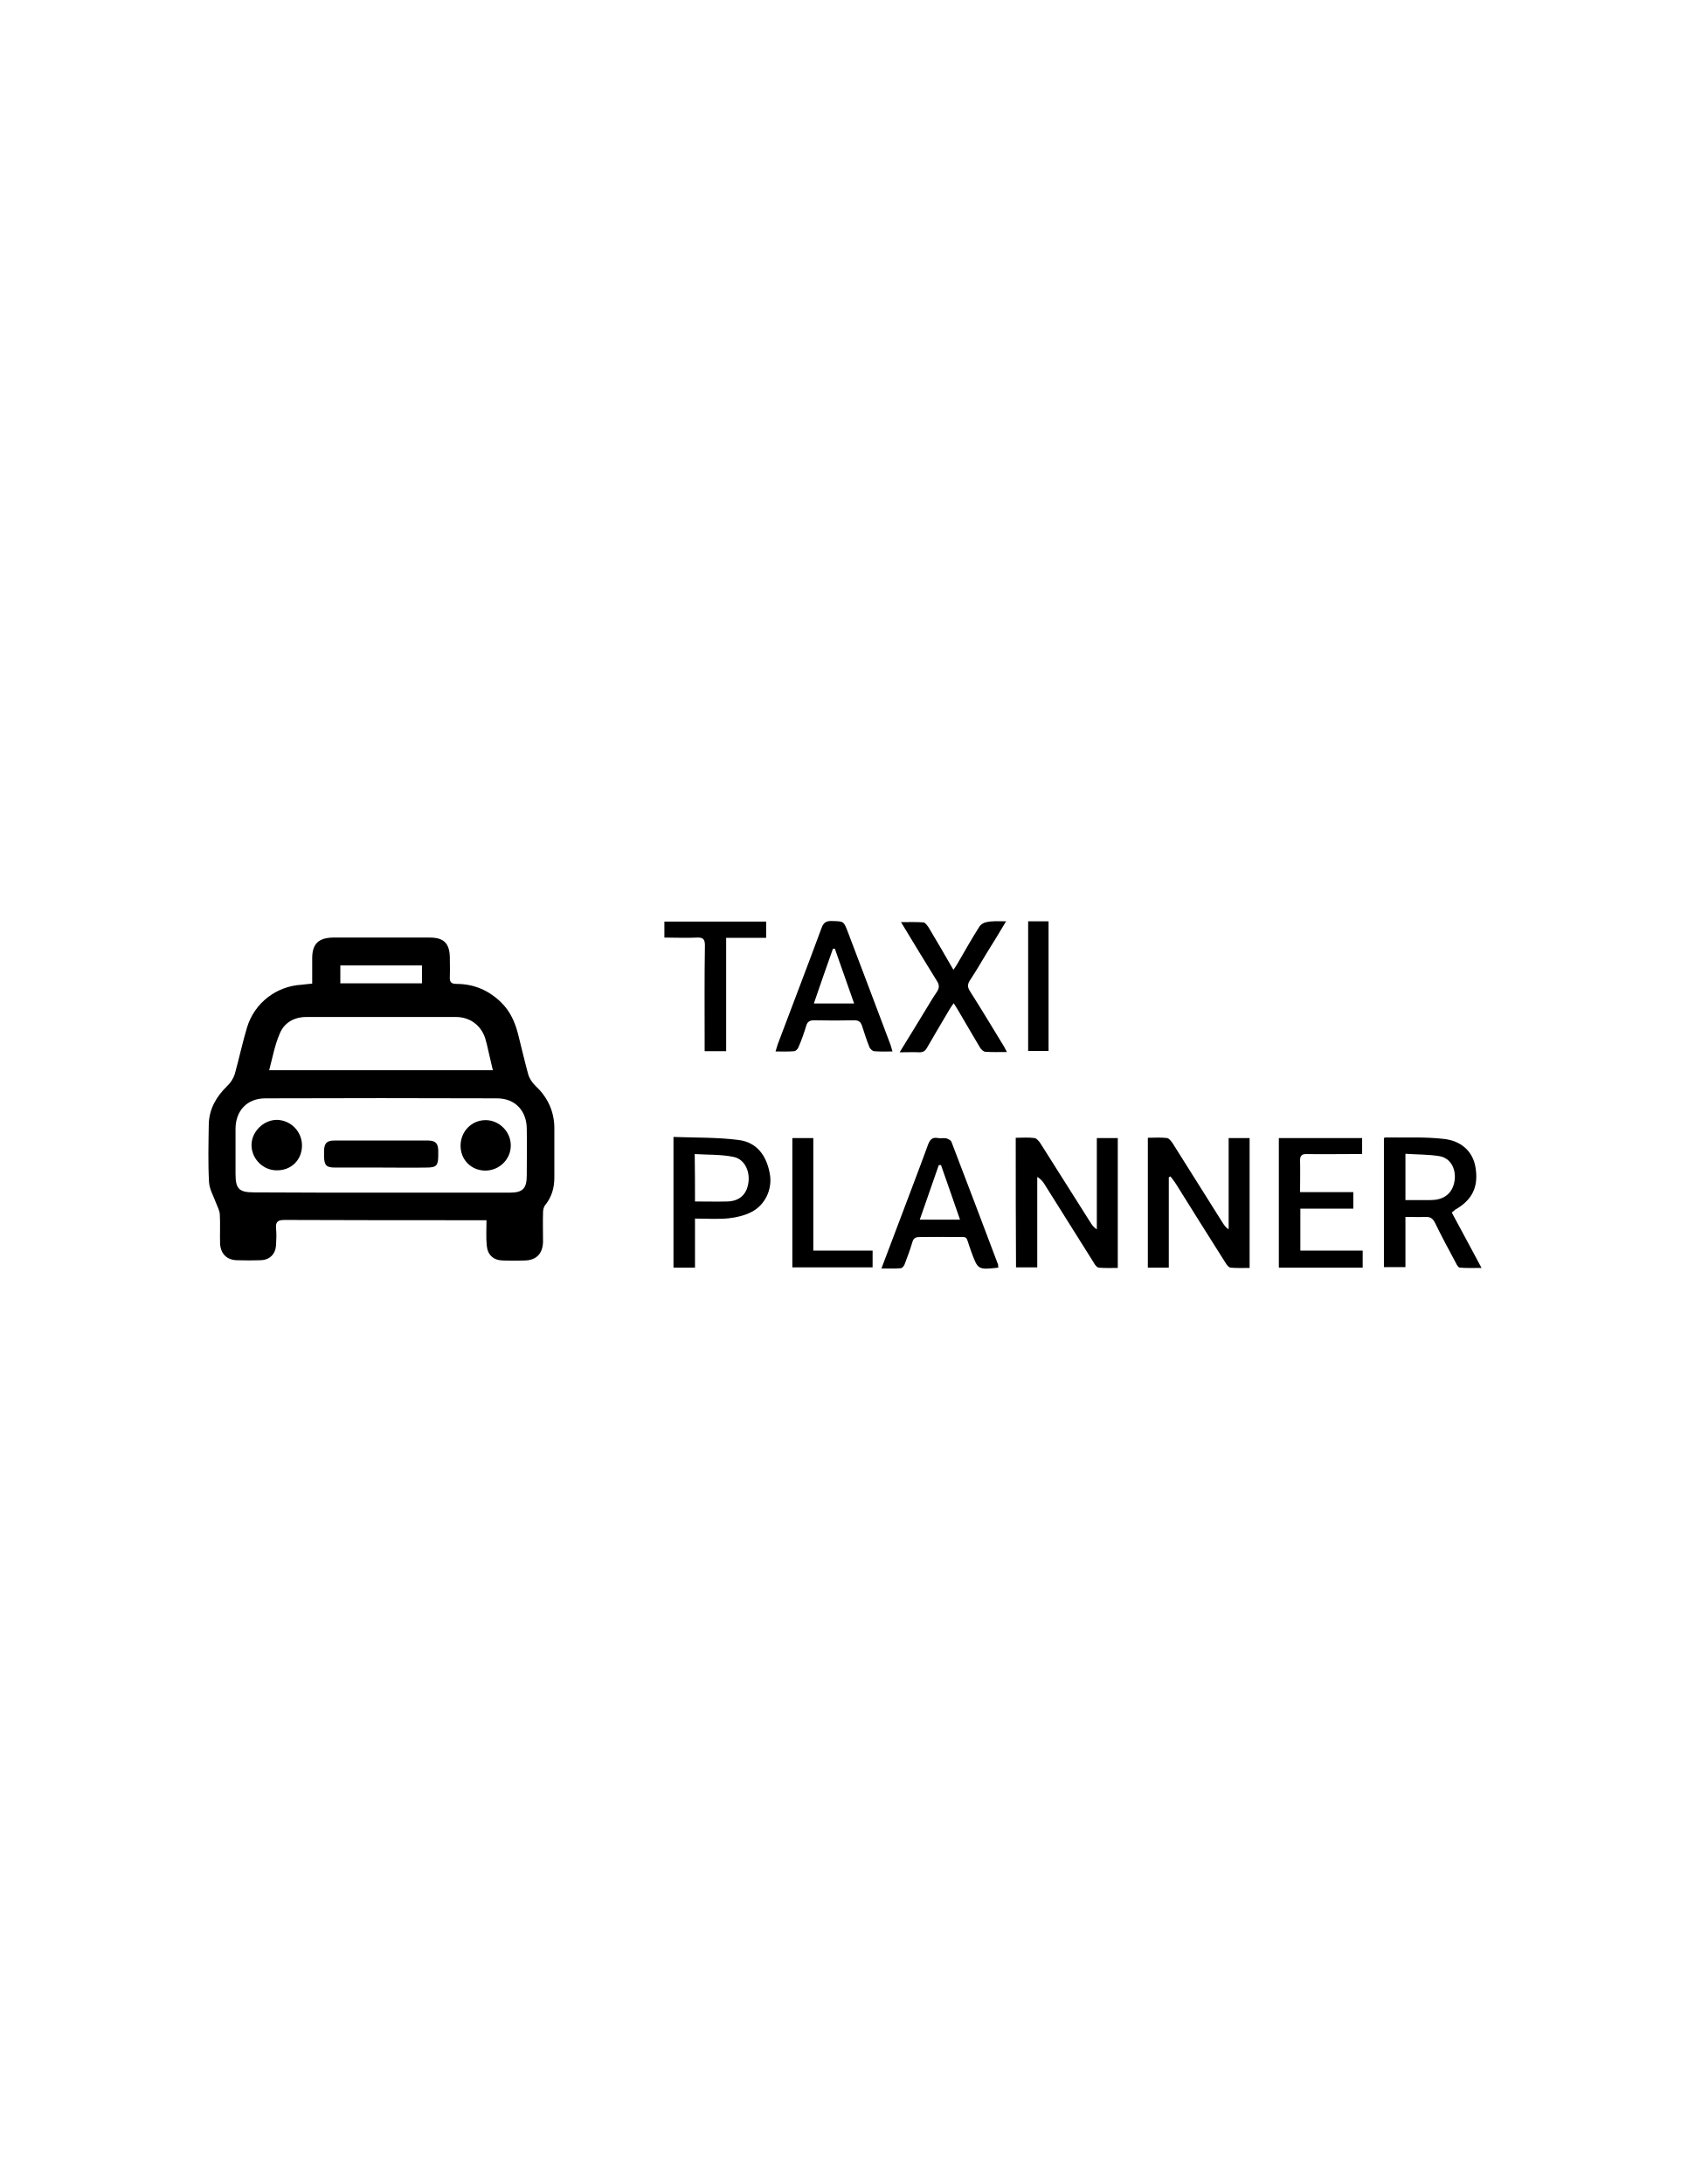
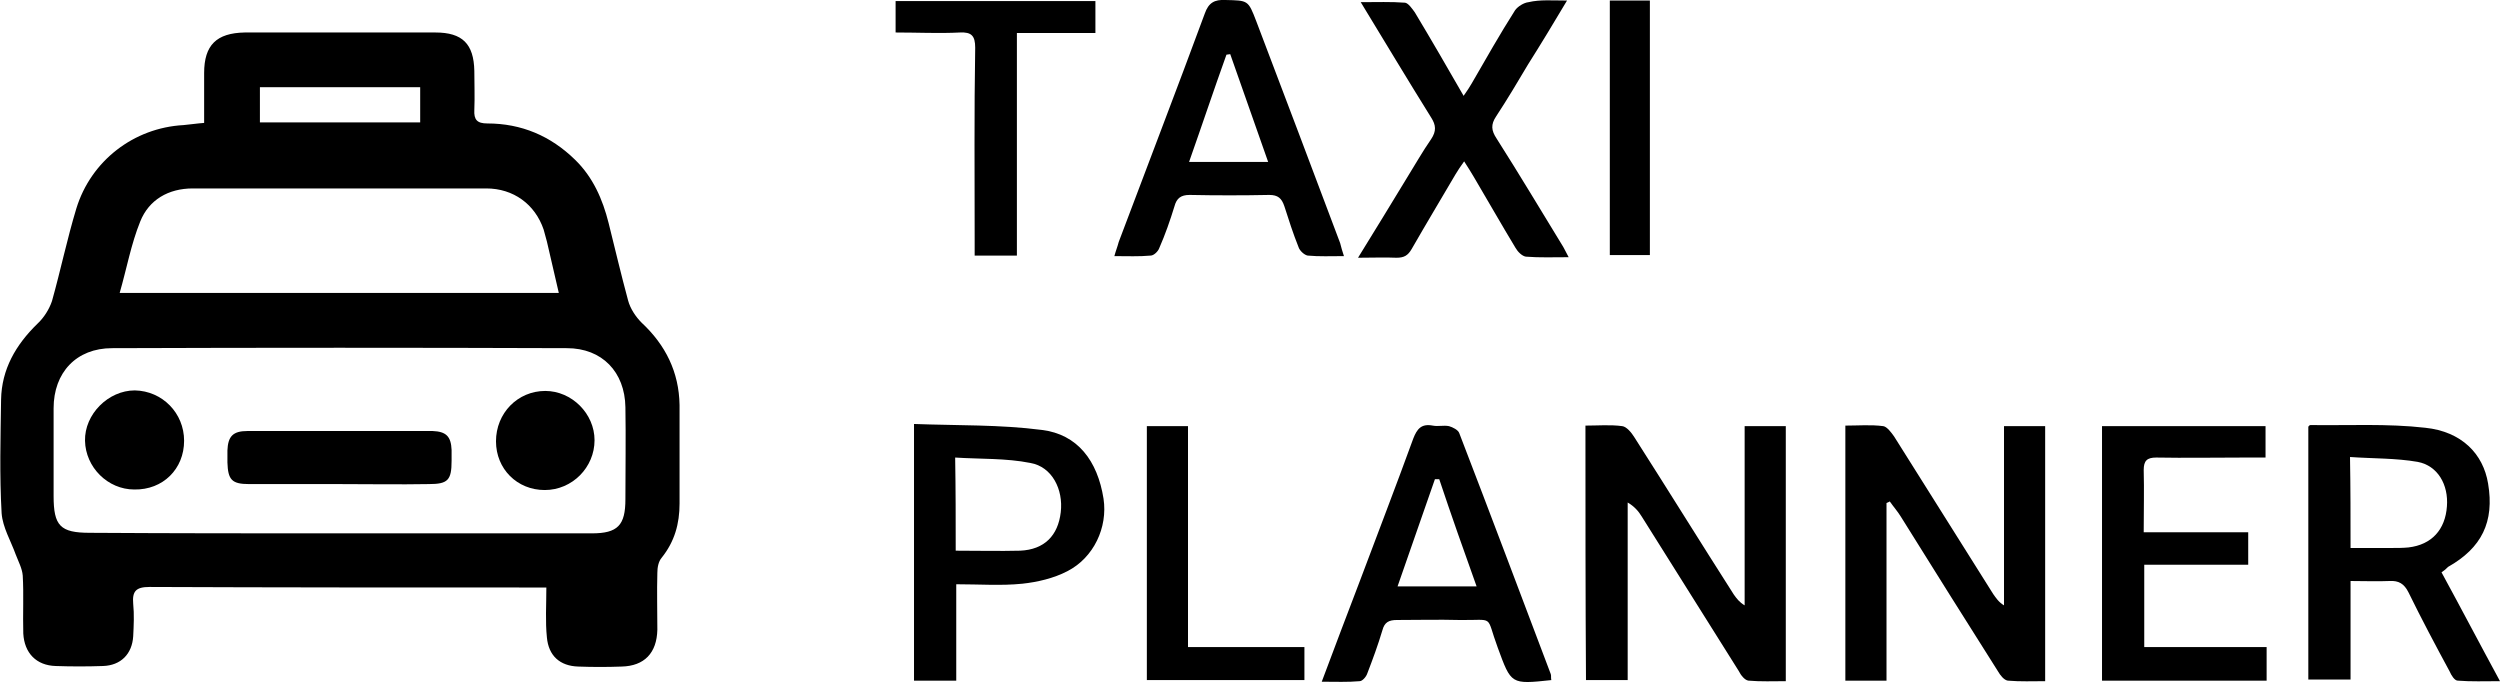
- <svg xmlns="http://www.w3.org/2000/svg" version="1.1" id="Layer_1" x="0px" y="0px" viewBox="0 0 612 792" style="enable-background:new 0 0 612 792;" xml:space="preserve">
+ <svg xmlns="http://www.w3.org/2000/svg" version="1.1" id="Layer_1" x="0px" y="0px" viewBox="0 0 461.7 126" style="enable-background:new 0 0 461.7 126;" xml:space="preserve">
  <g>
-     <path d="M113.2,356.7c0-3.2,0-6.2,0-9.2c0-5.2,2.3-7.4,7.5-7.5c11.7,0,23.5,0,35.2,0c5,0,7.1,2.1,7.2,7.1c0,2.4,0.1,4.8,0,7.2   c-0.1,1.8,0.5,2.5,2.4,2.5c6.3,0,11.7,2.3,16.2,6.7c3.3,3.2,5.1,7.3,6.2,11.7c1.2,4.8,2.3,9.5,3.6,14.3c0.4,1.5,1.4,3,2.5,4.1   c4.4,4.1,6.9,9.1,7,15.2c0,6.1,0,12.2,0,18.2c0,3.7-0.9,7-3.3,10c-0.6,0.7-0.8,1.8-0.8,2.8c-0.1,3.5,0,7,0,10.5   c-0.1,4.3-2.4,6.7-6.6,6.8c-2.7,0.1-5.3,0.1-8,0c-3.4-0.1-5.5-2-5.8-5.4c-0.3-2.9-0.1-5.9-0.1-9.2c-1.4,0-2.2,0-3.1,0   c-23.4,0-46.8,0-70.2-0.1c-2.5,0-3.2,0.8-3,3.1c0.2,2,0.1,4,0,6c-0.2,3.3-2.3,5.4-5.6,5.5c-2.9,0.1-5.8,0.1-8.7,0   c-3.6-0.1-5.8-2.4-6-6c-0.1-3.6,0.1-7.2-0.1-10.7c-0.1-1.3-0.8-2.6-1.3-3.9c-0.9-2.5-2.4-5-2.6-7.6c-0.4-7-0.2-14-0.1-21   c0.1-5.6,2.7-10.1,6.7-14c1.2-1.1,2.2-2.7,2.7-4.2c1.6-5.7,2.8-11.5,4.5-17.1c2.7-8.8,10.6-14.9,19.8-15.4   C110.5,357,111.7,356.8,113.2,356.7z M138.1,432.5c15.6,0,31.1,0,46.7,0c4.8,0,6.2-1.5,6.2-6.3c0-5.7,0.1-11.3,0-17   c-0.1-6.5-4.3-10.9-10.8-10.9c-28-0.1-56-0.1-84,0c-6.6,0-10.8,4.5-10.8,11.1c0,5.4,0,10.8,0,16.2c0,5.5,1.2,6.8,6.7,6.8   C107.5,432.5,122.8,432.5,138.1,432.5z M97.6,388.1c27.3,0,54.1,0,81.1,0c-0.8-3.4-1.5-6.4-2.2-9.5c-0.2-0.7-0.4-1.5-0.6-2.2   c-1.6-4.7-5.6-7.6-10.6-7.6c-18.1,0-36.1,0-54.2,0c-4.5,0-8.1,2.1-9.7,6.1C99.6,379.1,98.8,383.6,97.6,388.1z M123.4,356.6   c10.1,0,19.8,0,29.6,0c0-2.3,0-4.3,0-6.5c-9.9,0-19.7,0-29.6,0C123.4,352.4,123.4,354.4,123.4,356.6z" />
-     <path d="M423.8,426.9c0,10.9,0,21.8,0,32.8c-2.6,0-5,0-7.6,0c0-15.6,0-31.2,0-47.1c2.4,0,4.7-0.2,7,0.1c0.7,0.1,1.5,1.2,2,1.9   c6.1,9.7,12.2,19.4,18.3,29.1c0.5,0.7,1,1.5,2,2.1c0-11,0-22,0-33.1c2.7,0,5.1,0,7.6,0c0,15.6,0,31.2,0,47.1   c-2.3,0-4.6,0.1-6.9-0.1c-0.7-0.1-1.4-1-1.8-1.7c-6-9.5-12-19-17.9-28.5c-0.6-1-1.4-1.9-2.1-2.9   C424.3,426.7,424.1,426.8,423.8,426.9z" />
-     <path d="M368.3,412.6c2.3,0,4.6-0.2,6.8,0.1c0.8,0.1,1.7,1.2,2.2,2c6.2,9.7,12.2,19.4,18.4,29.1c0.5,0.7,1,1.4,2,2   c0-11,0-22,0-33.1c2.7,0,5.1,0,7.6,0c0,15.7,0,31.2,0,47.1c-2.3,0-4.6,0.1-6.9-0.1c-0.7-0.1-1.4-1-1.8-1.8   c-6-9.5-11.9-19-17.9-28.5c-0.6-1-1.4-1.9-2.6-2.6c0,10.9,0,21.7,0,32.8c-2.7,0-5.1,0-7.7,0C368.3,444.1,368.3,428.6,368.3,412.6z" />
-     <path d="M526.4,439.7c3.6,6.6,7,13.1,10.8,20.1c-2.9,0-5.3,0.1-7.8-0.1c-0.6,0-1.2-1-1.5-1.7c-2.6-4.8-5.2-9.7-7.6-14.6   c-0.8-1.6-1.8-2.2-3.5-2.1c-2.3,0.1-4.6,0-7.2,0c0,6.1,0,12.1,0,18.2c-2.7,0-5.2,0-7.8,0c0-15.6,0-31.1,0-46.7   c0.1-0.1,0.2-0.3,0.4-0.3c7.1,0.1,14.2-0.3,21.2,0.5c6.7,0.7,10.7,4.8,11.6,10.3c1.2,7.1-1.2,11.9-7.4,15.4   C527.2,439.1,526.9,439.3,526.4,439.7z M509.6,435.2c2.7,0,5.2,0,7.7,0c1,0,2,0,3-0.1c4.3-0.5,6.8-3.3,7.2-7.6   c0.3-4-1.7-7.5-5.4-8.2c-4-0.7-8.2-0.6-12.5-0.9C509.6,424.2,509.6,429.5,509.6,435.2z" />
-     <path d="M364.8,334.1c-2.5,4.2-4.8,8-7.2,11.8c-1.9,3.2-3.8,6.4-5.9,9.6c-1,1.5-0.9,2.6,0.1,4.1c4.2,6.6,8.2,13.3,12.3,20   c0.3,0.5,0.5,1,1,1.9c-2.8,0-5.4,0.1-7.9-0.1c-0.7-0.1-1.5-0.9-1.9-1.6c-2.6-4.3-5.1-8.7-7.7-13.1c-0.5-0.8-1-1.7-1.8-2.9   c-0.7,1-1.2,1.7-1.6,2.4c-2.7,4.6-5.4,9.1-8.1,13.8c-0.7,1.2-1.4,1.6-2.8,1.6c-2.2-0.1-4.4,0-7.1,0c3.2-5.2,6.1-9.9,9-14.7   c1.5-2.4,2.9-4.9,4.5-7.2c1-1.5,0.9-2.6,0-4c-4.3-6.9-8.5-13.9-13-21.3c3,0,5.6-0.1,8.2,0.1c0.6,0.1,1.3,1.1,1.8,1.8   c3,5,5.9,10,9,15.4c0.7-1,1.1-1.6,1.5-2.3c2.6-4.5,5.2-9.1,8-13.5c0.5-0.7,1.6-1.4,2.5-1.5C359.9,333.9,362.1,334.1,364.8,334.1z" />
-     <path d="M323.6,381.3c-2.4,0-4.6,0.1-6.7-0.1c-0.6-0.1-1.5-0.9-1.7-1.6c-1-2.5-1.8-5-2.6-7.5c-0.5-1.5-1.2-2.1-2.8-2.1   c-4.9,0.1-9.8,0.1-14.7,0c-1.6,0-2.4,0.6-2.8,2.1c-0.8,2.6-1.7,5.2-2.8,7.7c-0.2,0.6-1,1.4-1.6,1.4c-2.1,0.2-4.3,0.1-6.7,0.1   c0.3-1.1,0.6-1.8,0.8-2.6c5.3-14.1,10.7-28.1,15.9-42.2c0.7-2,1.8-2.6,3.8-2.5c4.2,0.1,4.2,0,5.7,3.9c5.2,13.7,10.4,27.4,15.5,41   C323.2,379.7,323.3,380.4,323.6,381.3z M295.1,363.9c5,0,9.6,0,14.6,0c-2.4-6.8-4.7-13.4-7-19.9c-0.2,0-0.5,0.1-0.7,0.1   C299.7,350.6,297.4,357.1,295.1,363.9z" />
-     <path d="M244.2,412.3c8,0.3,15.9,0.1,23.6,1.1c6.6,0.8,10.3,5.7,11.4,12.7c0.8,5.3-1.8,10.9-6.7,13.4c-2.5,1.3-5.5,2-8.3,2.3   c-3.9,0.4-7.9,0.1-12.2,0.1c0,6.1,0,11.9,0,17.8c-2.7,0-5.2,0-7.8,0C244.2,444,244.2,428.5,244.2,412.3z M252,435.7   c4.2,0,8.1,0.1,11.9,0c4.5-0.2,7-2.8,7.5-7.1c0.5-4.2-1.6-8.4-5.6-9.1c-4.5-0.9-9.2-0.7-13.9-1C252,424.5,252,430,252,435.7z" />
-     <path d="M362,459.7c-7.5,0.8-7.4,0.8-9.9-6c-2.3-6.2-0.4-5-7.1-5.1c-3.8-0.1-7.7,0-11.5,0c-1.5,0-2.3,0.4-2.7,1.9   c-0.8,2.7-1.8,5.4-2.8,8c-0.2,0.6-0.9,1.4-1.4,1.4c-2.2,0.2-4.4,0.1-7,0.1c2.4-6.4,4.7-12.5,7-18.5c3.3-8.8,6.7-17.6,9.9-26.4   c0.7-1.8,1.5-2.8,3.6-2.4c1,0.2,2-0.1,3,0.1c0.7,0.2,1.7,0.7,1.9,1.3c5.7,14.8,11.3,29.7,16.9,44.5   C361.9,458.8,361.9,459.2,362,459.7z M341.2,422.5c-0.3,0-0.5,0-0.8,0c-2.3,6.5-4.5,13-6.9,19.8c5,0,9.6,0,14.6,0   C345.8,435.6,343.5,429.1,341.2,422.5z" />
-     <path d="M493.9,412.7c0,2,0,3.7,0,5.8c-1.4,0-2.7,0-4,0c-5.4,0-10.8,0.1-16.2,0c-1.7,0-2.3,0.6-2.3,2.3c0.1,3.7,0,7.5,0,11.5   c6.5,0,12.8,0,19.3,0c0,2.1,0,3.9,0,6c-6.3,0-12.6,0-19.2,0c0,5.2,0,10,0,15.2c7.5,0,15,0,22.6,0c0,2.2,0,4.1,0,6.2   c-10.1,0-20.1,0-30.4,0c0-15.6,0-31.2,0-47C473.8,412.7,483.7,412.7,493.9,412.7z" />
-     <path d="M277.8,340.1c-4.8,0-9.5,0-14.5,0c0,13.9,0,27.4,0,41.1c-2.6,0-5,0-7.8,0c0-1,0-1.9,0-2.9c0-11.8-0.1-23.6,0.1-35.5   c0-2.2-0.7-2.9-2.8-2.8c-3.9,0.2-7.8,0-11.9,0c0-2,0-3.8,0-5.8c12.2,0,24.4,0,36.9,0C277.8,336,277.8,337.8,277.8,340.1z" />
-     <path d="M287.3,412.7c2.5,0,4.9,0,7.6,0c0,13.5,0,27,0,40.8c7.3,0,14.3,0,21.5,0c0,2.2,0,4.1,0,6.1c-9.7,0-19.3,0-29.1,0   C287.3,444,287.3,428.5,287.3,412.7z" />
-     <path d="M372.8,334.1c2.6,0,4.9,0,7.4,0c0,15.7,0,31.2,0,47c-2.4,0-4.8,0-7.4,0C372.8,365.5,372.8,350,372.8,334.1z" />
-     <path d="M138,423.4c-5.5,0-11,0-16.5,0c-3.2,0-3.9-0.8-4-4c0-0.7,0-1.5,0-2.2c0.1-2.6,1-3.6,3.7-3.6c8.7,0,17.5,0,26.2,0   c2.7,0,5.3,0,8,0c2.5,0.1,3.4,1,3.5,3.5c0,0.7,0,1.3,0,2c0,3.6-0.7,4.3-4.2,4.3C149.2,423.5,143.6,423.4,138,423.4z" />
-     <path d="M109.5,415.4c0,5.2-3.9,9.1-9.2,9c-4.9,0-9-4.1-9.1-9c-0.1-4.9,4.3-9.3,9.2-9.3C105.4,406.2,109.5,410.3,109.5,415.4z" />
-     <path d="M176,424.5c-5.1,0-9-3.9-9-9c0-5.2,4-9.3,9.1-9.3c4.9,0,9.1,4.2,9.1,9.1C185.3,420.3,181.1,424.5,176,424.5z" />
+     <path d="M37.7,22.7c0-3.2,0-6.2,0-9.2c0-5.2,2.3-7.4,7.5-7.5c11.7,0,23.5,0,35.2,0c5,0,7.1,2.1,7.2,7.1c0,2.4,0.1,4.8,0,7.2   c-0.1,1.8,0.5,2.5,2.4,2.5c6.3,0,11.7,2.3,16.2,6.7c3.3,3.2,5.1,7.3,6.2,11.7c1.2,4.8,2.3,9.5,3.6,14.3c0.4,1.5,1.4,3,2.5,4.1   c4.4,4.1,6.9,9.1,7,15.2c0,6.1,0,12.2,0,18.2c0,3.7-0.9,7-3.3,10c-0.6,0.7-0.8,1.8-0.8,2.8c-0.1,3.5,0,7,0,10.5   c-0.1,4.3-2.4,6.7-6.6,6.8c-2.7,0.1-5.3,0.1-8,0c-3.4-0.1-5.5-2-5.8-5.4c-0.3-2.9-0.1-5.9-0.1-9.2c-1.4,0-2.2,0-3.1,0   c-23.4,0-46.8,0-70.2-0.1c-2.5,0-3.2,0.8-3,3.1c0.2,2,0.1,4,0,6c-0.2,3.3-2.3,5.4-5.6,5.5c-2.9,0.1-5.8,0.1-8.7,0   c-3.6-0.1-5.8-2.4-6-6c-0.1-3.6,0.1-7.2-0.1-10.7c-0.1-1.3-0.8-2.6-1.3-3.9c-0.9-2.5-2.4-5-2.6-7.6c-0.4-7-0.2-14-0.1-21   c0.1-5.6,2.7-10.1,6.7-14c1.2-1.1,2.2-2.7,2.7-4.2c1.6-5.7,2.8-11.5,4.5-17.1c2.7-8.8,10.6-14.9,19.8-15.4   C35.1,23,36.3,22.8,37.7,22.7z M62.6,98.5c15.6,0,31.1,0,46.7,0c4.8,0,6.2-1.5,6.2-6.3c0-5.7,0.1-11.3,0-17   c-0.1-6.5-4.3-10.9-10.8-10.9c-28-0.1-56-0.1-84,0c-6.6,0-10.8,4.5-10.8,11.1c0,5.4,0,10.8,0,16.2c0,5.5,1.2,6.8,6.7,6.8   C32,98.5,47.3,98.5,62.6,98.5z M22.1,54.1c27.3,0,54.1,0,81.1,0c-0.8-3.4-1.5-6.4-2.2-9.5c-0.2-0.7-0.4-1.5-0.6-2.2   c-1.6-4.7-5.6-7.6-10.6-7.6c-18.1,0-36.1,0-54.2,0c-4.5,0-8.1,2.1-9.7,6.1C24.2,45.1,23.4,49.6,22.1,54.1z M48,22.6   c10.1,0,19.8,0,29.6,0c0-2.3,0-4.3,0-6.5c-9.9,0-19.7,0-29.6,0C48,18.4,48,20.4,48,22.6z" />
+     <path d="M348.4,92.9c0,10.9,0,21.8,0,32.8c-2.6,0-5,0-7.6,0c0-15.6,0-31.2,0-47.1c2.4,0,4.7-0.2,7,0.1c0.7,0.1,1.5,1.2,2,1.9   c6.1,9.7,12.2,19.4,18.3,29.1c0.5,0.7,1,1.5,2,2.1c0-11,0-22,0-33.1c2.7,0,5.1,0,7.6,0c0,15.6,0,31.2,0,47.1   c-2.3,0-4.6,0.1-6.9-0.1c-0.7-0.1-1.4-1-1.8-1.7c-6-9.5-12-19-17.9-28.5c-0.6-1-1.4-1.9-2.1-2.9C348.9,92.7,348.6,92.8,348.4,92.9z   " />
+     <path d="M292.8,78.6c2.3,0,4.6-0.2,6.8,0.1c0.8,0.1,1.7,1.2,2.2,2c6.2,9.7,12.2,19.4,18.4,29.1c0.5,0.7,1,1.4,2,2c0-11,0-22,0-33.1   c2.7,0,5.1,0,7.6,0c0,15.7,0,31.2,0,47.1c-2.3,0-4.6,0.1-6.9-0.1c-0.7-0.1-1.4-1-1.8-1.8c-6-9.5-11.9-19-17.9-28.5   c-0.6-1-1.4-1.9-2.6-2.6c0,10.9,0,21.7,0,32.8c-2.7,0-5.1,0-7.7,0C292.8,110.1,292.8,94.6,292.8,78.6z" />
+     <path d="M450.9,105.7c3.6,6.6,7,13.1,10.8,20.1c-2.9,0-5.3,0.1-7.8-0.1c-0.6,0-1.2-1-1.5-1.7c-2.6-4.8-5.2-9.7-7.6-14.6   c-0.8-1.6-1.8-2.2-3.5-2.1c-2.3,0.1-4.6,0-7.2,0c0,6.1,0,12.1,0,18.2c-2.7,0-5.2,0-7.8,0c0-15.6,0-31.1,0-46.7   c0.1-0.1,0.2-0.3,0.4-0.3c7.1,0.1,14.2-0.3,21.2,0.5c6.7,0.7,10.7,4.8,11.6,10.3c1.2,7.1-1.2,11.9-7.4,15.4   C451.7,105.1,451.5,105.3,450.9,105.7z M434.1,101.2c2.7,0,5.2,0,7.7,0c1,0,2,0,3-0.1c4.3-0.5,6.8-3.3,7.1-7.6   c0.3-4-1.7-7.5-5.4-8.2c-4-0.7-8.2-0.6-12.5-0.9C434.1,90.2,434.1,95.5,434.1,101.2z" />
+     <path d="M289.4,0.1c-2.5,4.2-4.8,8-7.2,11.8c-1.9,3.2-3.8,6.4-5.9,9.6c-1,1.5-0.9,2.6,0.1,4.1c4.2,6.6,8.2,13.3,12.3,20   c0.3,0.5,0.5,1,1,1.9c-2.8,0-5.4,0.1-7.9-0.1c-0.7-0.1-1.5-0.9-1.9-1.6c-2.6-4.3-5.1-8.7-7.7-13.1c-0.5-0.8-1-1.7-1.8-2.9   c-0.7,1-1.2,1.7-1.6,2.4c-2.7,4.6-5.4,9.1-8.1,13.8c-0.7,1.2-1.4,1.6-2.8,1.6c-2.2-0.1-4.4,0-7.1,0c3.2-5.2,6.1-9.9,9-14.7   c1.5-2.4,2.9-4.9,4.5-7.2c1-1.5,0.9-2.6,0-4c-4.3-6.9-8.5-13.9-13-21.3c3,0,5.6-0.1,8.2,0.1c0.6,0.1,1.3,1.1,1.8,1.8   c3,5,5.9,10,9,15.4c0.7-1,1.1-1.6,1.5-2.3c2.6-4.5,5.2-9.1,8-13.5c0.5-0.7,1.6-1.4,2.5-1.5C284.4-0.1,286.7,0.1,289.4,0.1z" />
+     <path d="M248.2,47.3c-2.4,0-4.6,0.1-6.7-0.1c-0.6-0.1-1.5-0.9-1.7-1.6c-1-2.5-1.8-5-2.6-7.5c-0.5-1.5-1.2-2.1-2.8-2.1   c-4.9,0.1-9.8,0.1-14.7,0c-1.6,0-2.4,0.6-2.8,2.1c-0.8,2.6-1.7,5.2-2.8,7.7c-0.2,0.6-1,1.4-1.6,1.4c-2.1,0.2-4.3,0.1-6.7,0.1   c0.3-1.1,0.6-1.8,0.8-2.6c5.3-14.1,10.7-28.1,15.9-42.2c0.7-2,1.8-2.6,3.8-2.5c4.2,0.1,4.2,0,5.7,3.9c5.2,13.7,10.4,27.4,15.5,41   C247.7,45.7,247.9,46.4,248.2,47.3z M219.6,29.9c5,0,9.6,0,14.6,0c-2.4-6.8-4.7-13.4-7-19.9c-0.2,0-0.5,0.1-0.7,0.1   C224.2,16.5,222,23.1,219.6,29.9z" />
+     <path d="M168.8,78.3c8,0.3,15.9,0.1,23.6,1.1c6.6,0.8,10.3,5.7,11.4,12.7c0.8,5.3-1.8,10.9-6.7,13.4c-2.5,1.3-5.5,2-8.3,2.3   c-3.9,0.4-7.9,0.1-12.2,0.1c0,6.1,0,11.9,0,17.8c-2.7,0-5.2,0-7.8,0C168.8,110,168.8,94.5,168.8,78.3z M176.5,101.7   c4.2,0,8.1,0.1,11.9,0c4.5-0.2,7-2.8,7.5-7.1c0.5-4.2-1.6-8.4-5.6-9.1c-4.5-0.9-9.2-0.7-13.9-1C176.5,90.5,176.5,96,176.5,101.7z" />
+     <path d="M286.5,125.6c-7.5,0.8-7.4,0.8-9.9-6c-2.3-6.2-0.4-5-7.1-5.1c-3.8-0.1-7.7,0-11.5,0c-1.5,0-2.3,0.4-2.7,1.9   c-0.8,2.7-1.8,5.4-2.8,8c-0.2,0.6-0.9,1.4-1.4,1.4c-2.2,0.2-4.4,0.1-7,0.1c2.4-6.4,4.7-12.5,7-18.5c3.3-8.8,6.7-17.6,9.9-26.4   c0.7-1.8,1.5-2.8,3.6-2.4c1,0.2,2-0.1,3,0.1c0.7,0.2,1.7,0.7,1.9,1.3c5.7,14.8,11.3,29.7,16.9,44.5   C286.5,124.8,286.4,125.2,286.5,125.6z M265.8,88.5c-0.3,0-0.5,0-0.8,0c-2.3,6.5-4.5,13-6.9,19.8c5,0,9.6,0,14.6,0   C270.3,101.6,268,95.1,265.8,88.5z" />
+     <path d="M418.4,78.7c0,2,0,3.7,0,5.8c-1.4,0-2.7,0-4,0c-5.4,0-10.8,0.1-16.2,0c-1.7,0-2.3,0.6-2.3,2.3c0.1,3.7,0,7.5,0,11.5   c6.5,0,12.8,0,19.3,0c0,2.1,0,3.9,0,6c-6.3,0-12.6,0-19.2,0c0,5.2,0,10,0,15.2c7.5,0,15,0,22.6,0c0,2.2,0,4.1,0,6.2   c-10.1,0-20.1,0-30.4,0c0-15.6,0-31.2,0-47C398.3,78.7,408.3,78.7,418.4,78.7z" />
+     <path d="M202.3,6.1c-4.8,0-9.5,0-14.5,0c0,13.9,0,27.4,0,41.1c-2.6,0-5,0-7.8,0c0-1,0-1.9,0-2.9c0-11.8-0.1-23.6,0.1-35.5   c0-2.2-0.7-2.9-2.8-2.8c-3.9,0.2-7.8,0-11.9,0c0-2,0-3.8,0-5.8c12.2,0,24.4,0,36.9,0C202.3,2,202.3,3.8,202.3,6.1z" />
+     <path d="M211.8,78.7c2.5,0,4.9,0,7.6,0c0,13.5,0,27,0,40.8c7.3,0,14.3,0,21.5,0c0,2.2,0,4.1,0,6.1c-9.7,0-19.3,0-29.1,0   C211.8,110,211.8,94.4,211.8,78.7z" />
+     <path d="M297.3,0.1c2.6,0,4.9,0,7.4,0c0,15.7,0,31.2,0,47c-2.4,0-4.8,0-7.4,0C297.3,31.5,297.3,15.9,297.3,0.1z" />
+     <path d="M62.5,89.4c-5.5,0-11,0-16.5,0c-3.2,0-3.9-0.8-4-4c0-0.7,0-1.5,0-2.2c0.1-2.6,1-3.6,3.7-3.6c8.7,0,17.5,0,26.2,0   c2.7,0,5.3,0,8,0c2.5,0.1,3.4,1,3.5,3.5c0,0.7,0,1.3,0,2c0,3.6-0.7,4.3-4.2,4.3C73.7,89.5,68.1,89.4,62.5,89.4z" />
+     <path d="M34,81.4c0,5.2-3.9,9.1-9.2,9c-4.9,0-9-4.1-9.1-9c-0.1-4.9,4.3-9.3,9.2-9.3C30,72.2,34,76.3,34,81.4z" />
+     <path d="M100.6,90.5c-5.1,0-9-3.9-9-9c0-5.2,4-9.3,9.1-9.3c4.9,0,9.1,4.2,9.1,9.1C109.8,86.3,105.7,90.5,100.6,90.5z" />
  </g>
</svg>
